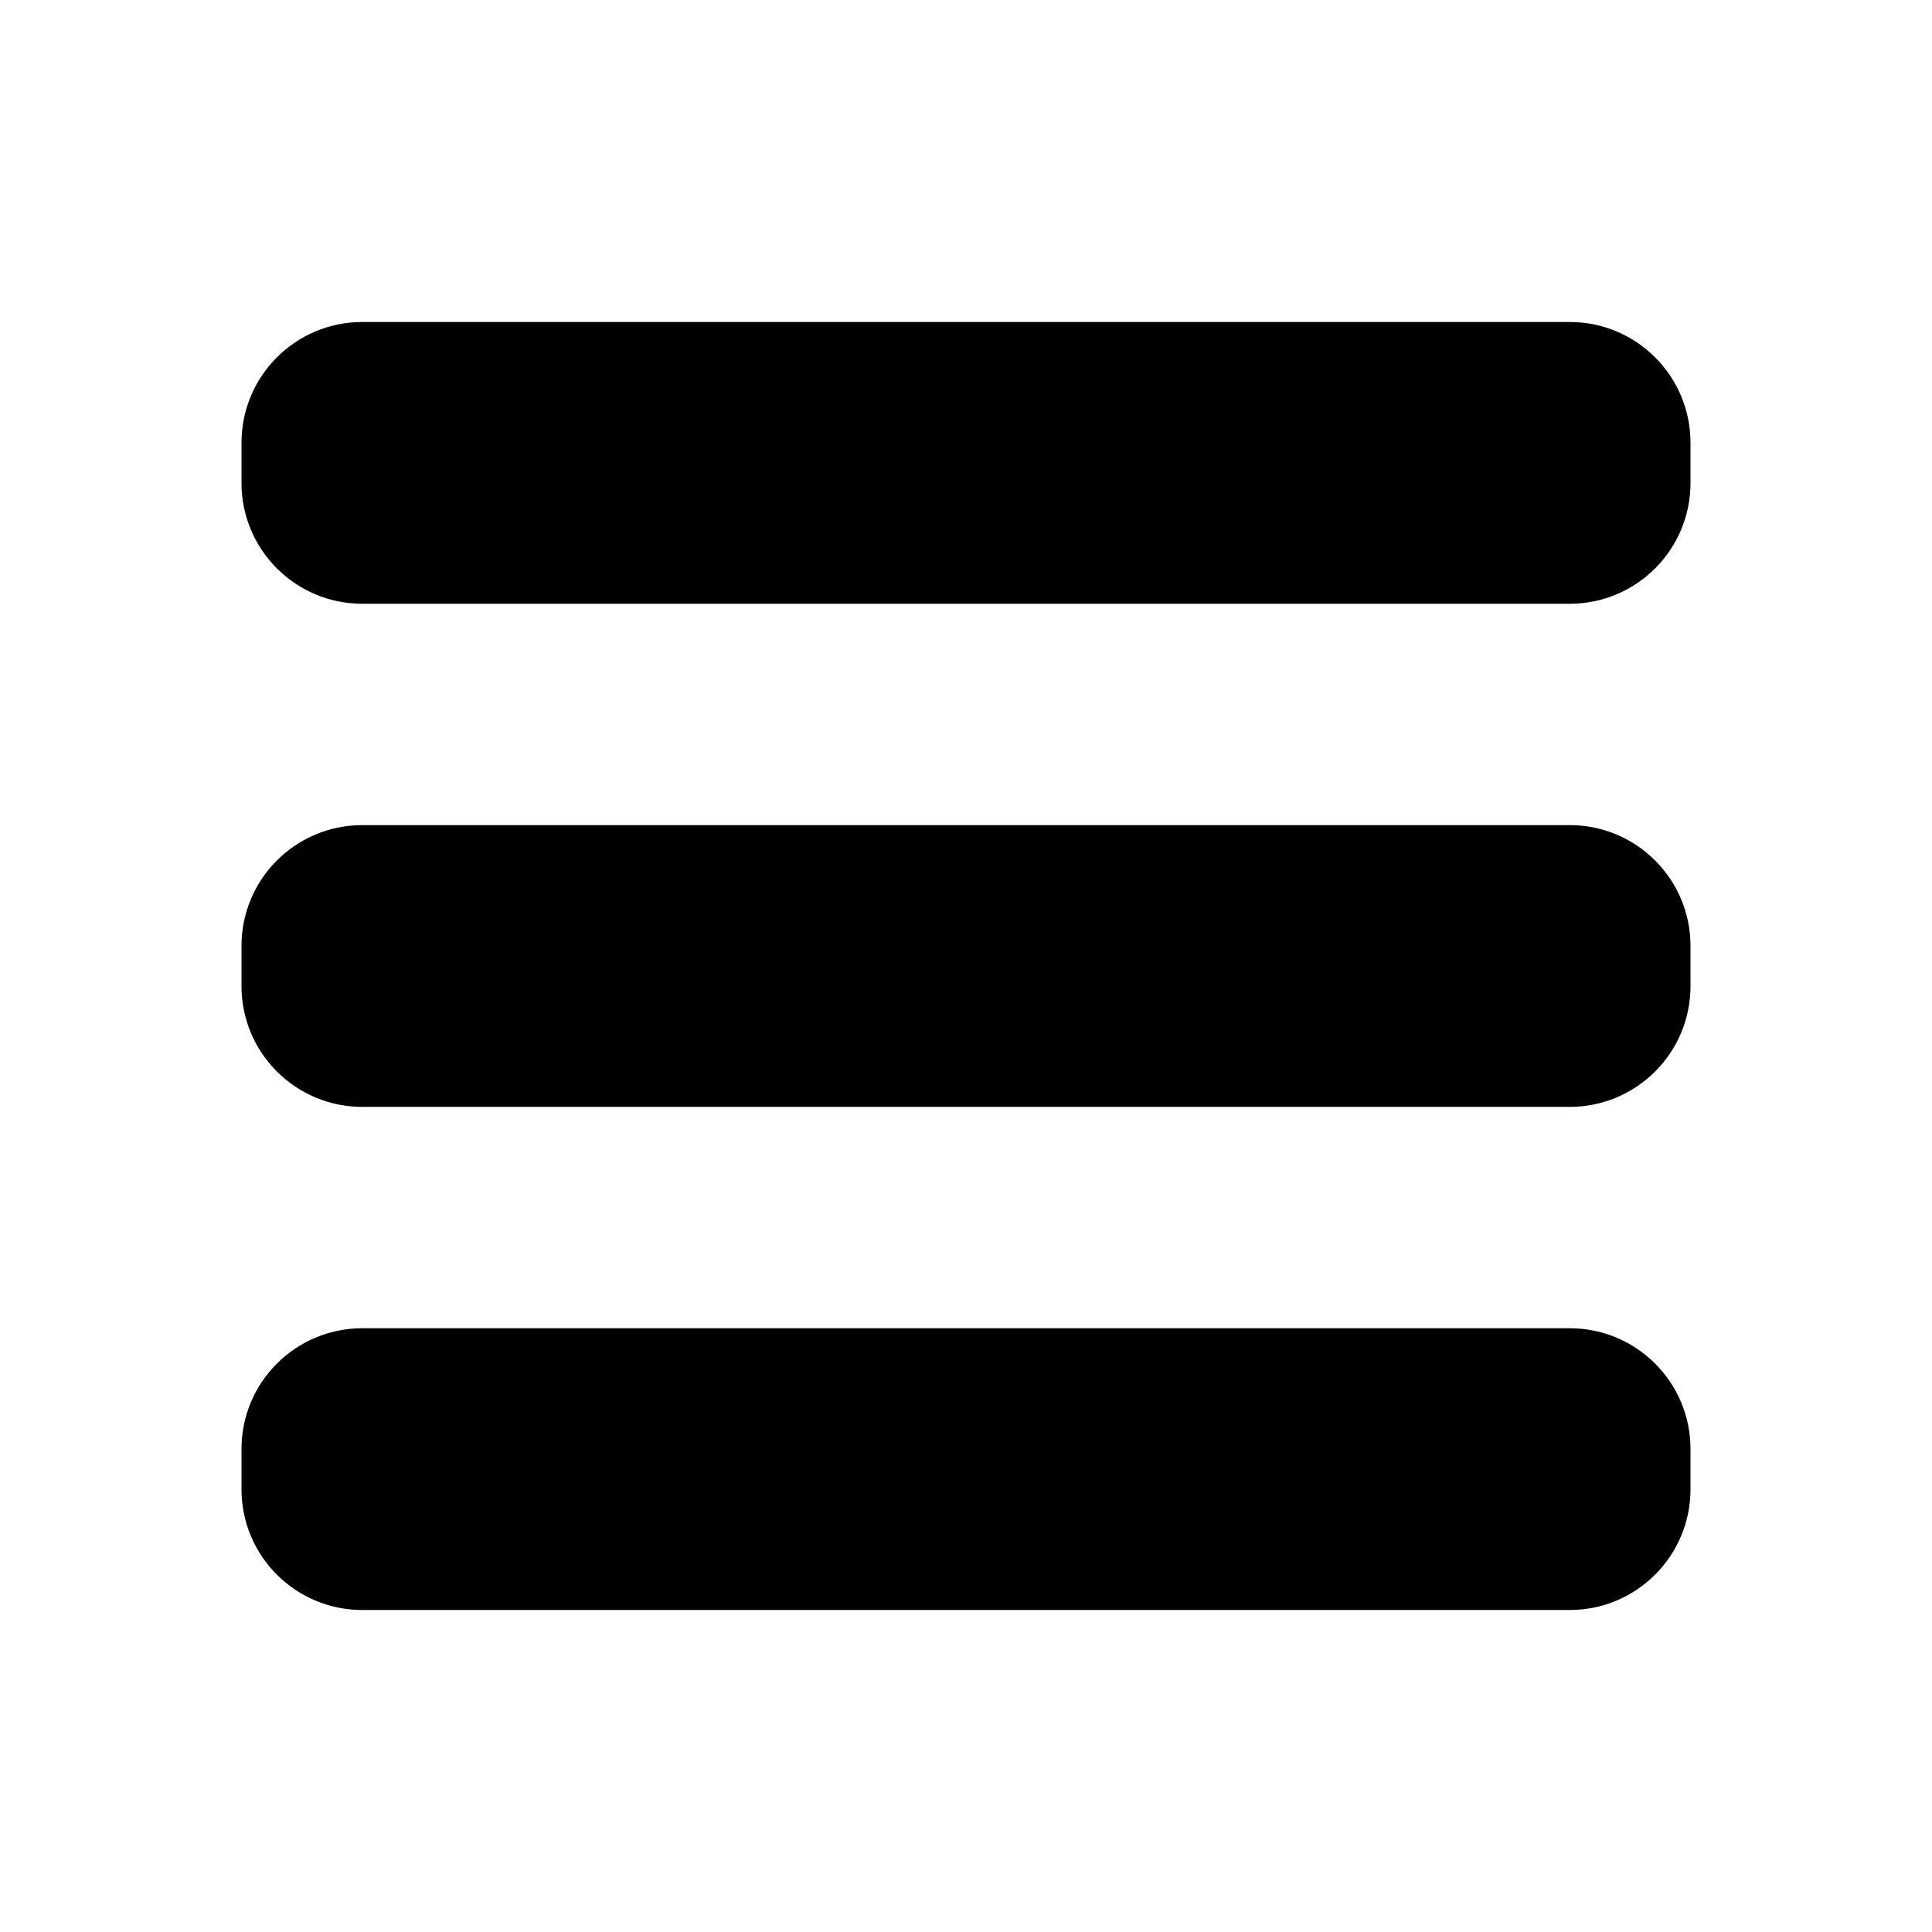
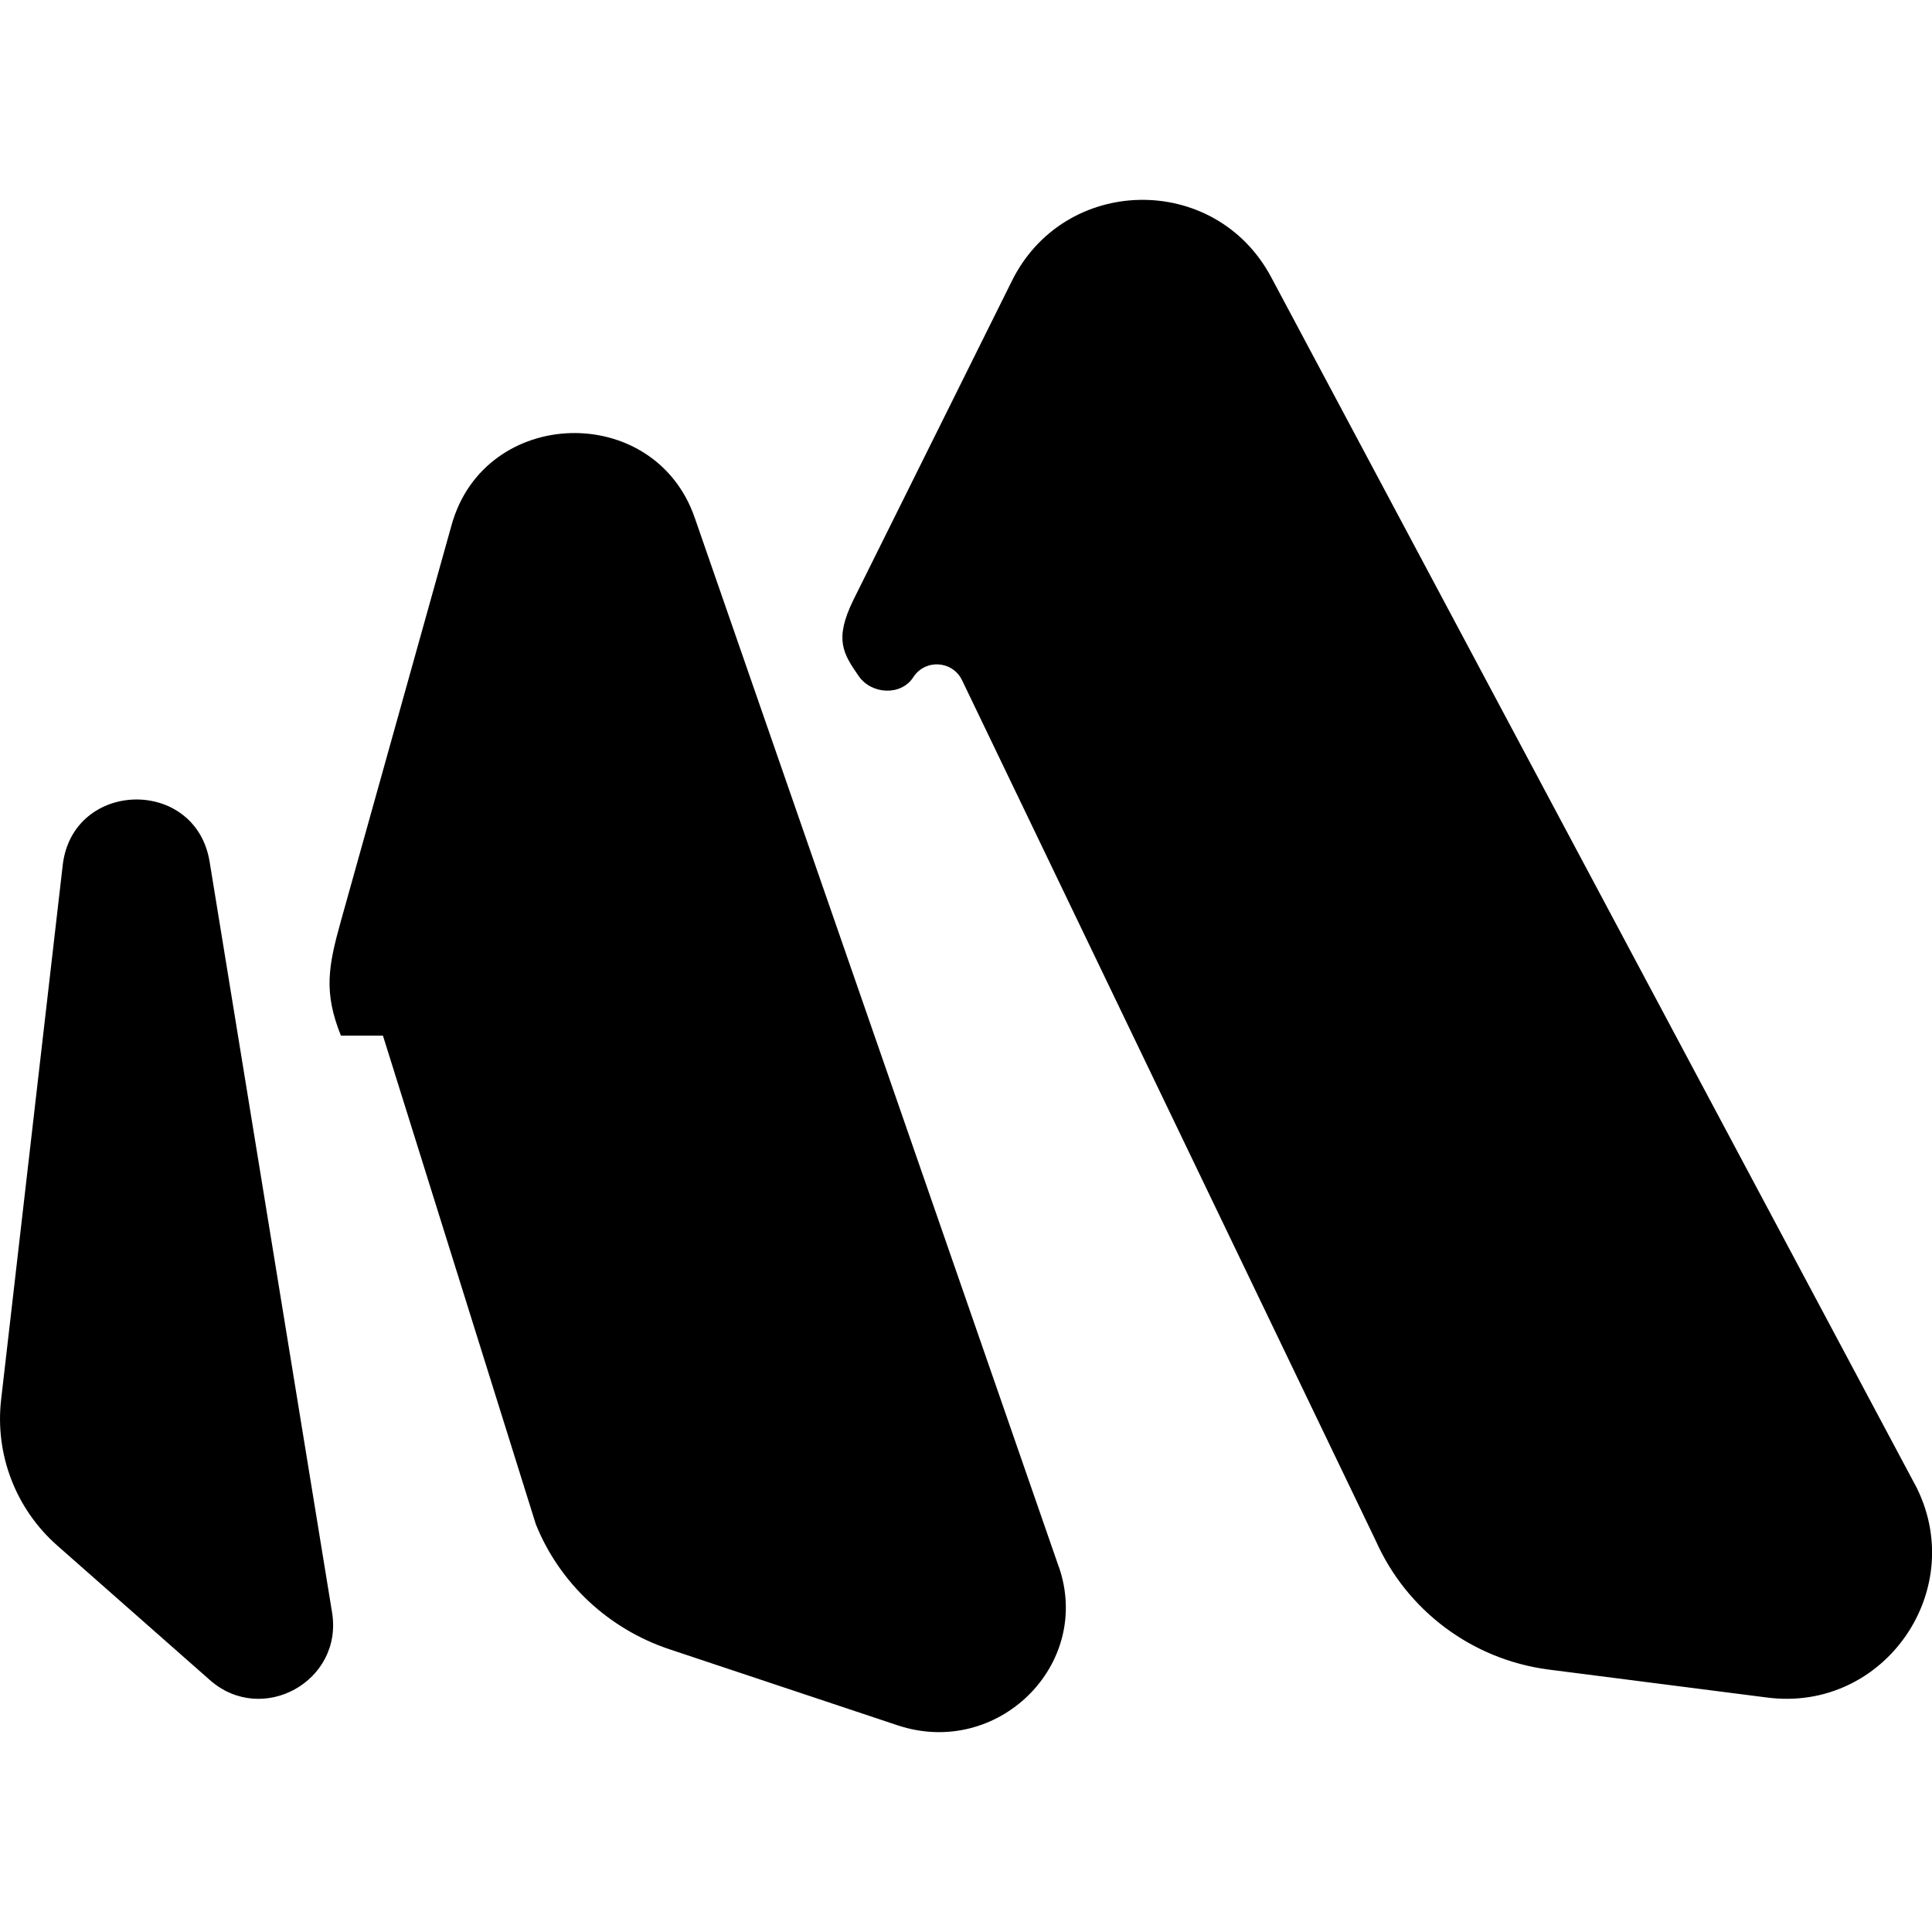
- <svg xmlns="http://www.w3.org/2000/svg" viewBox="0 0 24 24" width="100%" height="100%">
-   <rect x="3" y="4" width="18" height="3.5" rx="1.5" fill="#000000" />
-   <rect x="3" y="10.25" width="18" height="3.5" rx="1.5" fill="#000000" />
-   <rect x="3" y="16.5" width="18" height="3.5" rx="1.5" fill="#000000" />
+ <svg xmlns="http://www.w3.org/2000/svg" fill="#000000" role="img" viewBox="0 0 24 24">
+   <path d="m.779 10.748-.765 6.638a2.096 2.096 0 0 0 .696 1.812l1.897 1.672c.649.573 1.658.015 1.518-.84L2.604 10.705c-.172-1.056-1.702-1.02-1.825.043Zm12.373 8.714L8.63 6.431c-.502-1.447-2.608-1.385-3.02.09l-1.376 4.923c-.156.559-.216.882.001 1.421h.522l1.899 6.069c.294.732.902 1.301 1.661 1.554l2.832.944c1.242.414 2.427-.751 2.004-1.97zm10.63-1.033L15.791 3.443c-.697-1.307-2.578-1.273-3.227.059l-1.965 3.955c-.237.487-.127.661.07.944.159.227.526.245.676.012.147-.229.488-.208.606.037l5.138 10.687a2.735 2.735 0 0 0 2.142 1.602l2.718.348c1.463.192 2.53-1.354 1.834-2.658z" />
</svg>
